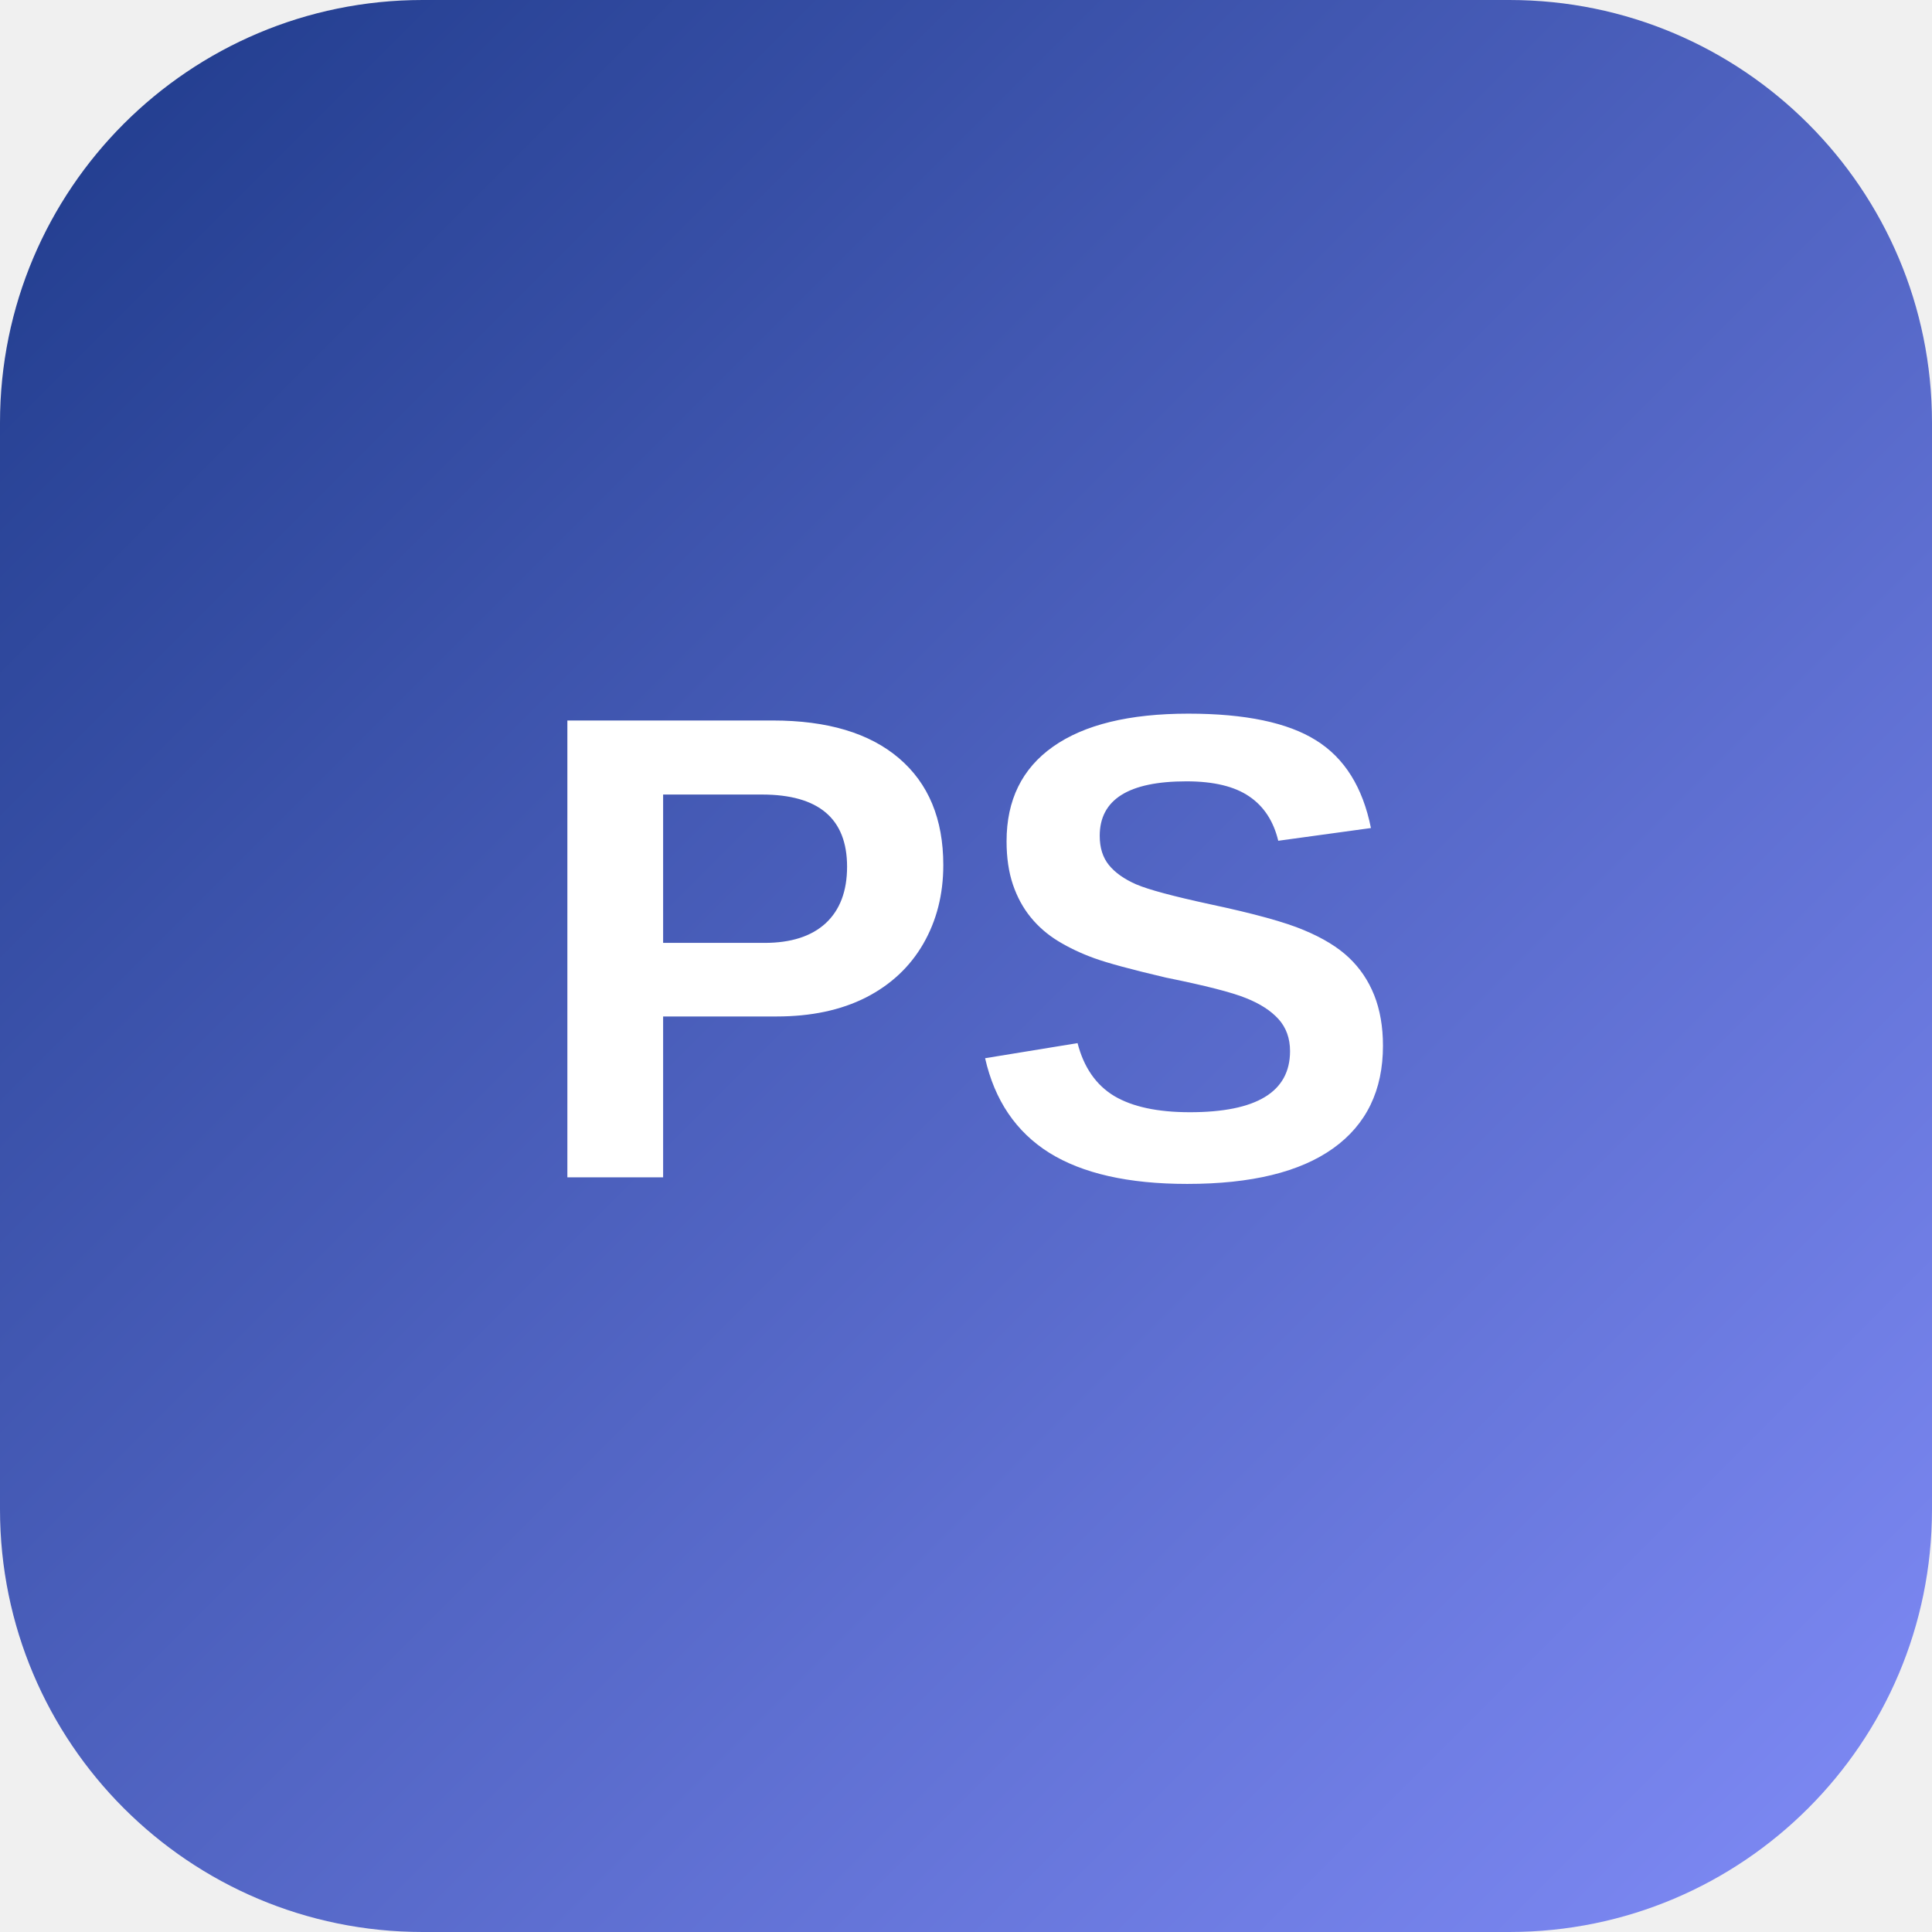
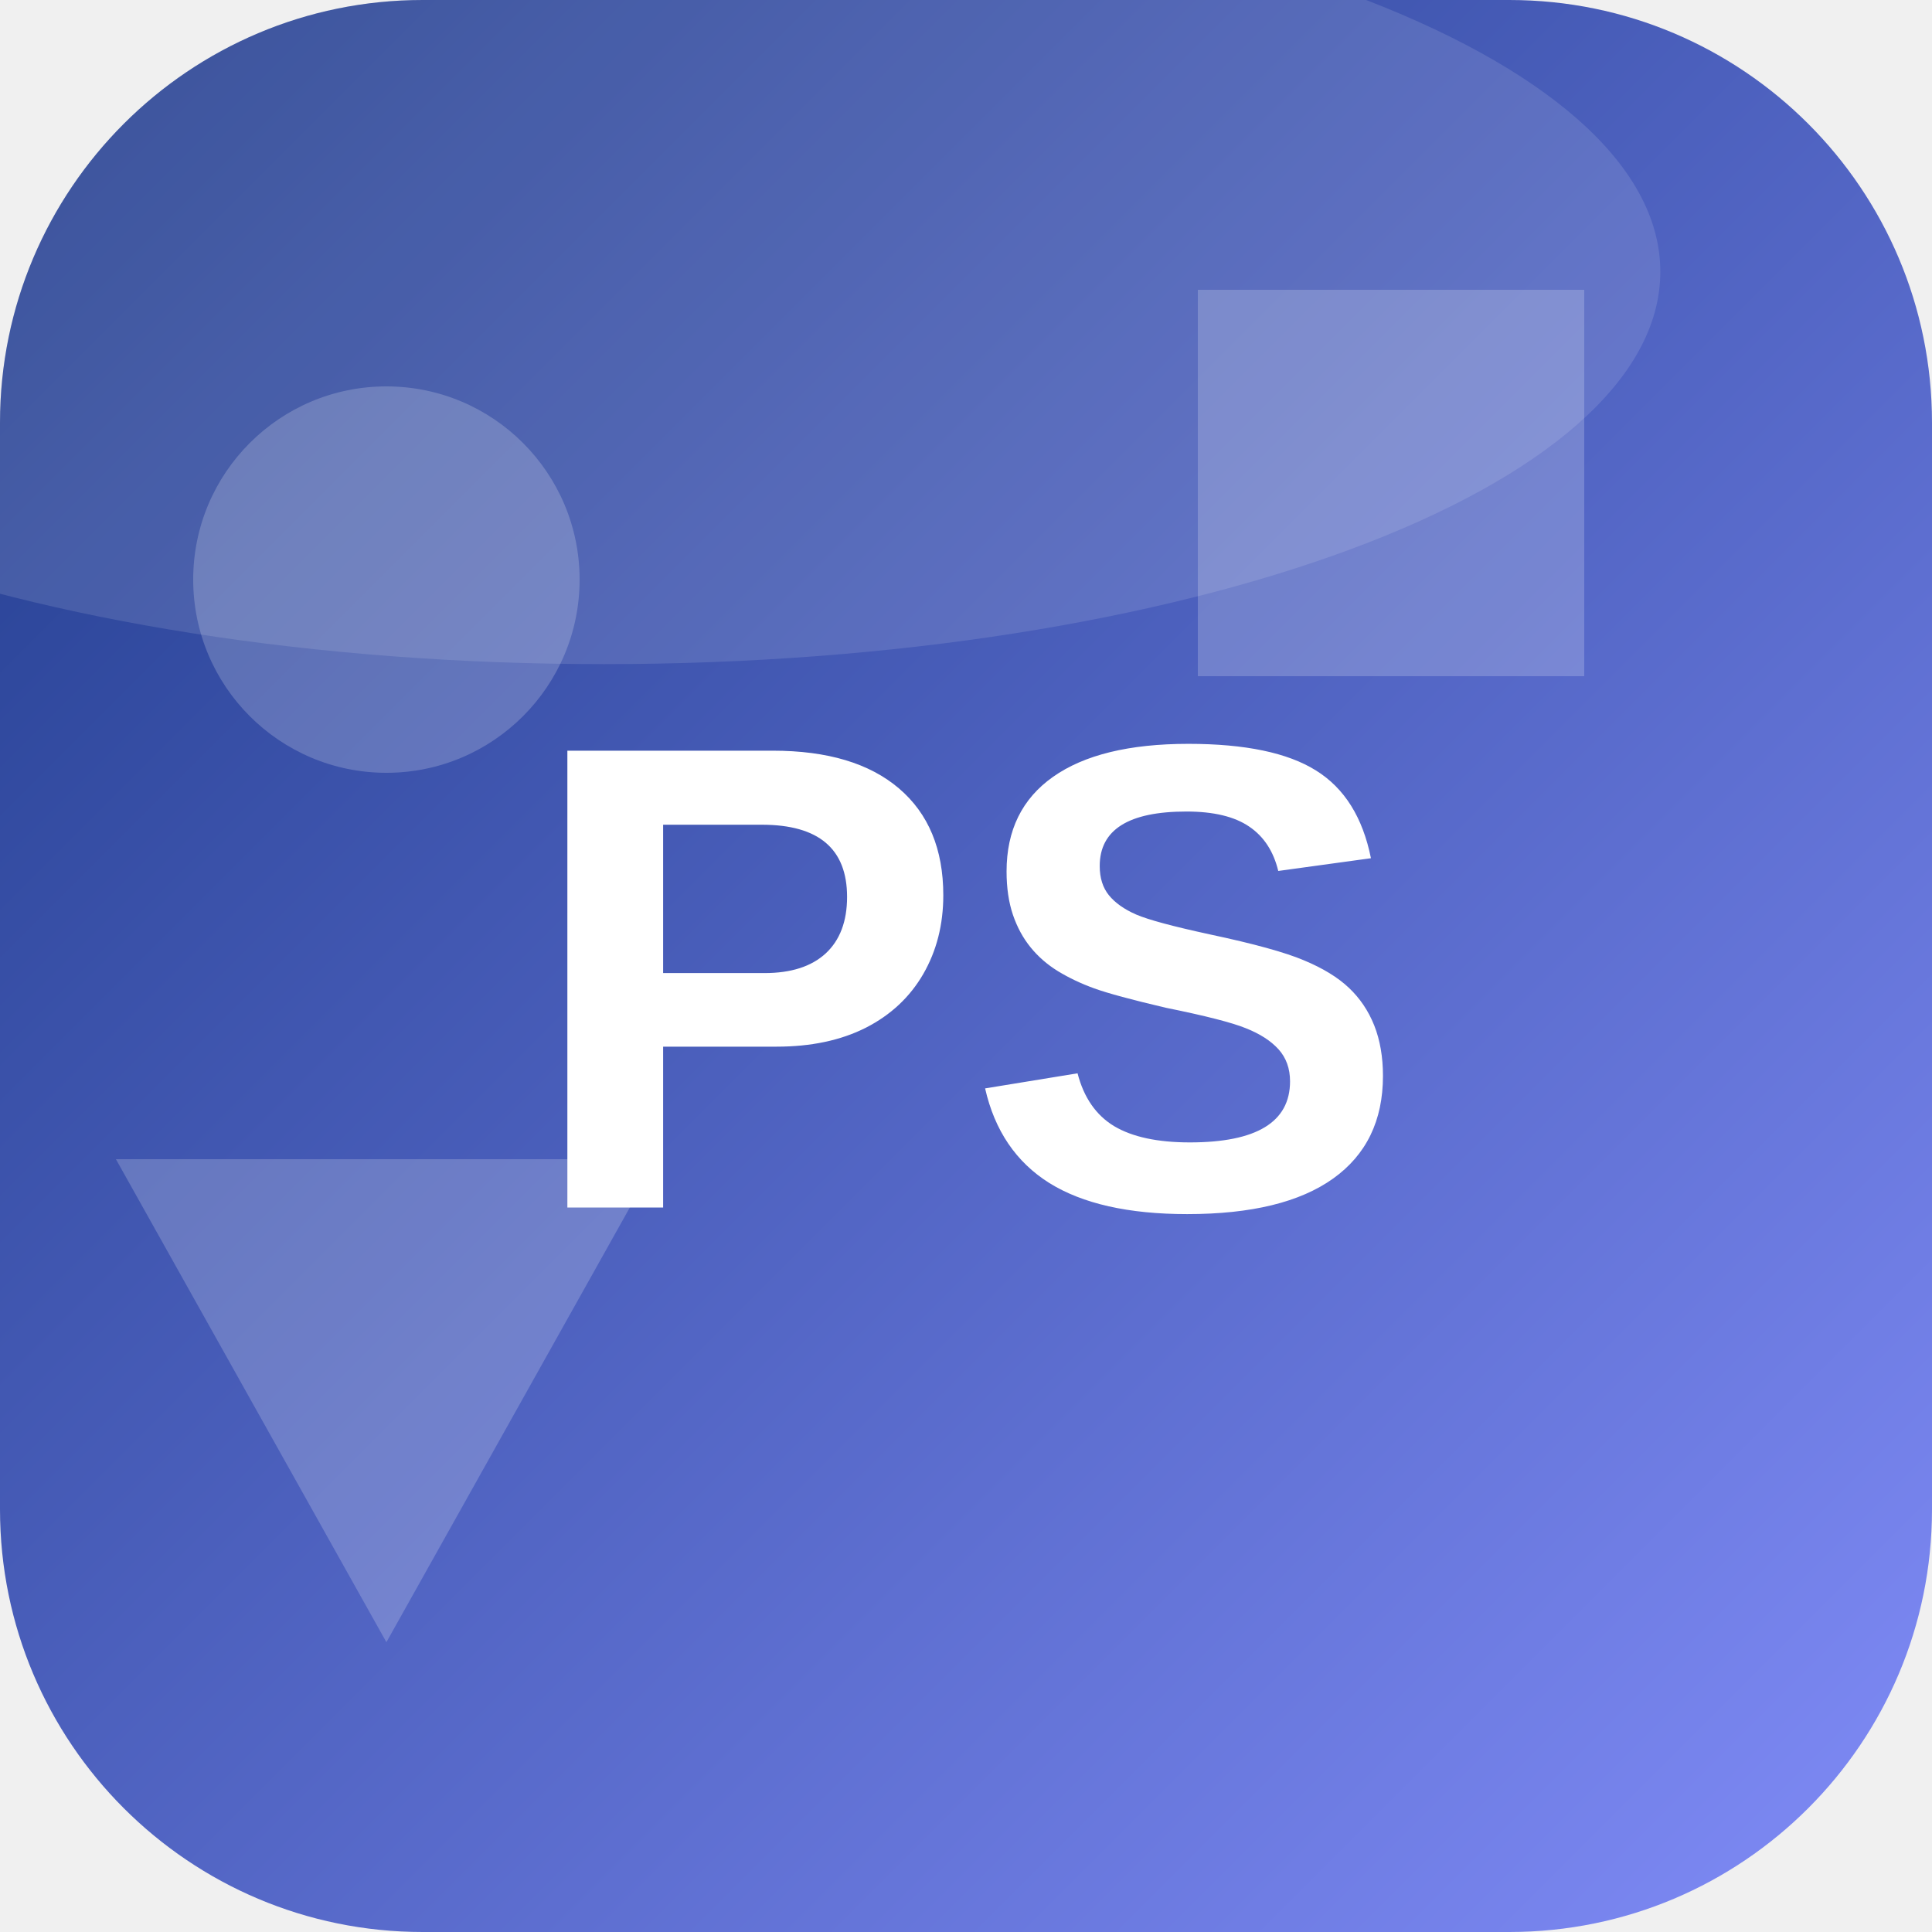
<svg xmlns="http://www.w3.org/2000/svg" viewBox="0 0 128 128">
  <defs>
    <linearGradient id="g" x1="0" y1="0" x2="1" y2="1">
      <stop offset="0" stop-color="#1e3a8a" />
      <stop offset="1" stop-color="#818cf8" />
    </linearGradient>
+     <clipPath id="r">
+       <rect width="128" height="128" rx="28" />
+     </clipPath>
  </defs>
-   <rect width="128" height="128" rx="28" fill="url(#g)" />
-   <text x="64" y="78" font-family="Arial,Helvetica,sans-serif" font-size="44" font-weight="900" fill="#ffffff" text-anchor="middle">PS</text>
+   <g clip-path="url(#r)">
+     <rect width="128" height="128" fill="url(#g)" />
+     <circle cx="25.6" cy="38.4" r="12.8" fill="#ffffff" fill-opacity="0.20" />
+     <rect x="79.36" y="19.2" width="25.6" height="25.6" fill="#ffffff" fill-opacity="0.20" />
+     <polygon points="25.6,108.8 43.52,76.8 7.68,76.8" fill="#ffffff" fill-opacity="0.20" />
+     <ellipse cx="40" cy="18" rx="70" ry="26" fill="#ffffff" fill-opacity="0.12" />
+   </g>
+   <text x="64" y="80" font-family="Arial,Helvetica,sans-serif" font-size="44" font-weight="900" fill="#ffffff" text-anchor="middle" style="text-shadow:0 2px 8px rgba(0,0,0,.4)">PS</text>
</svg>
